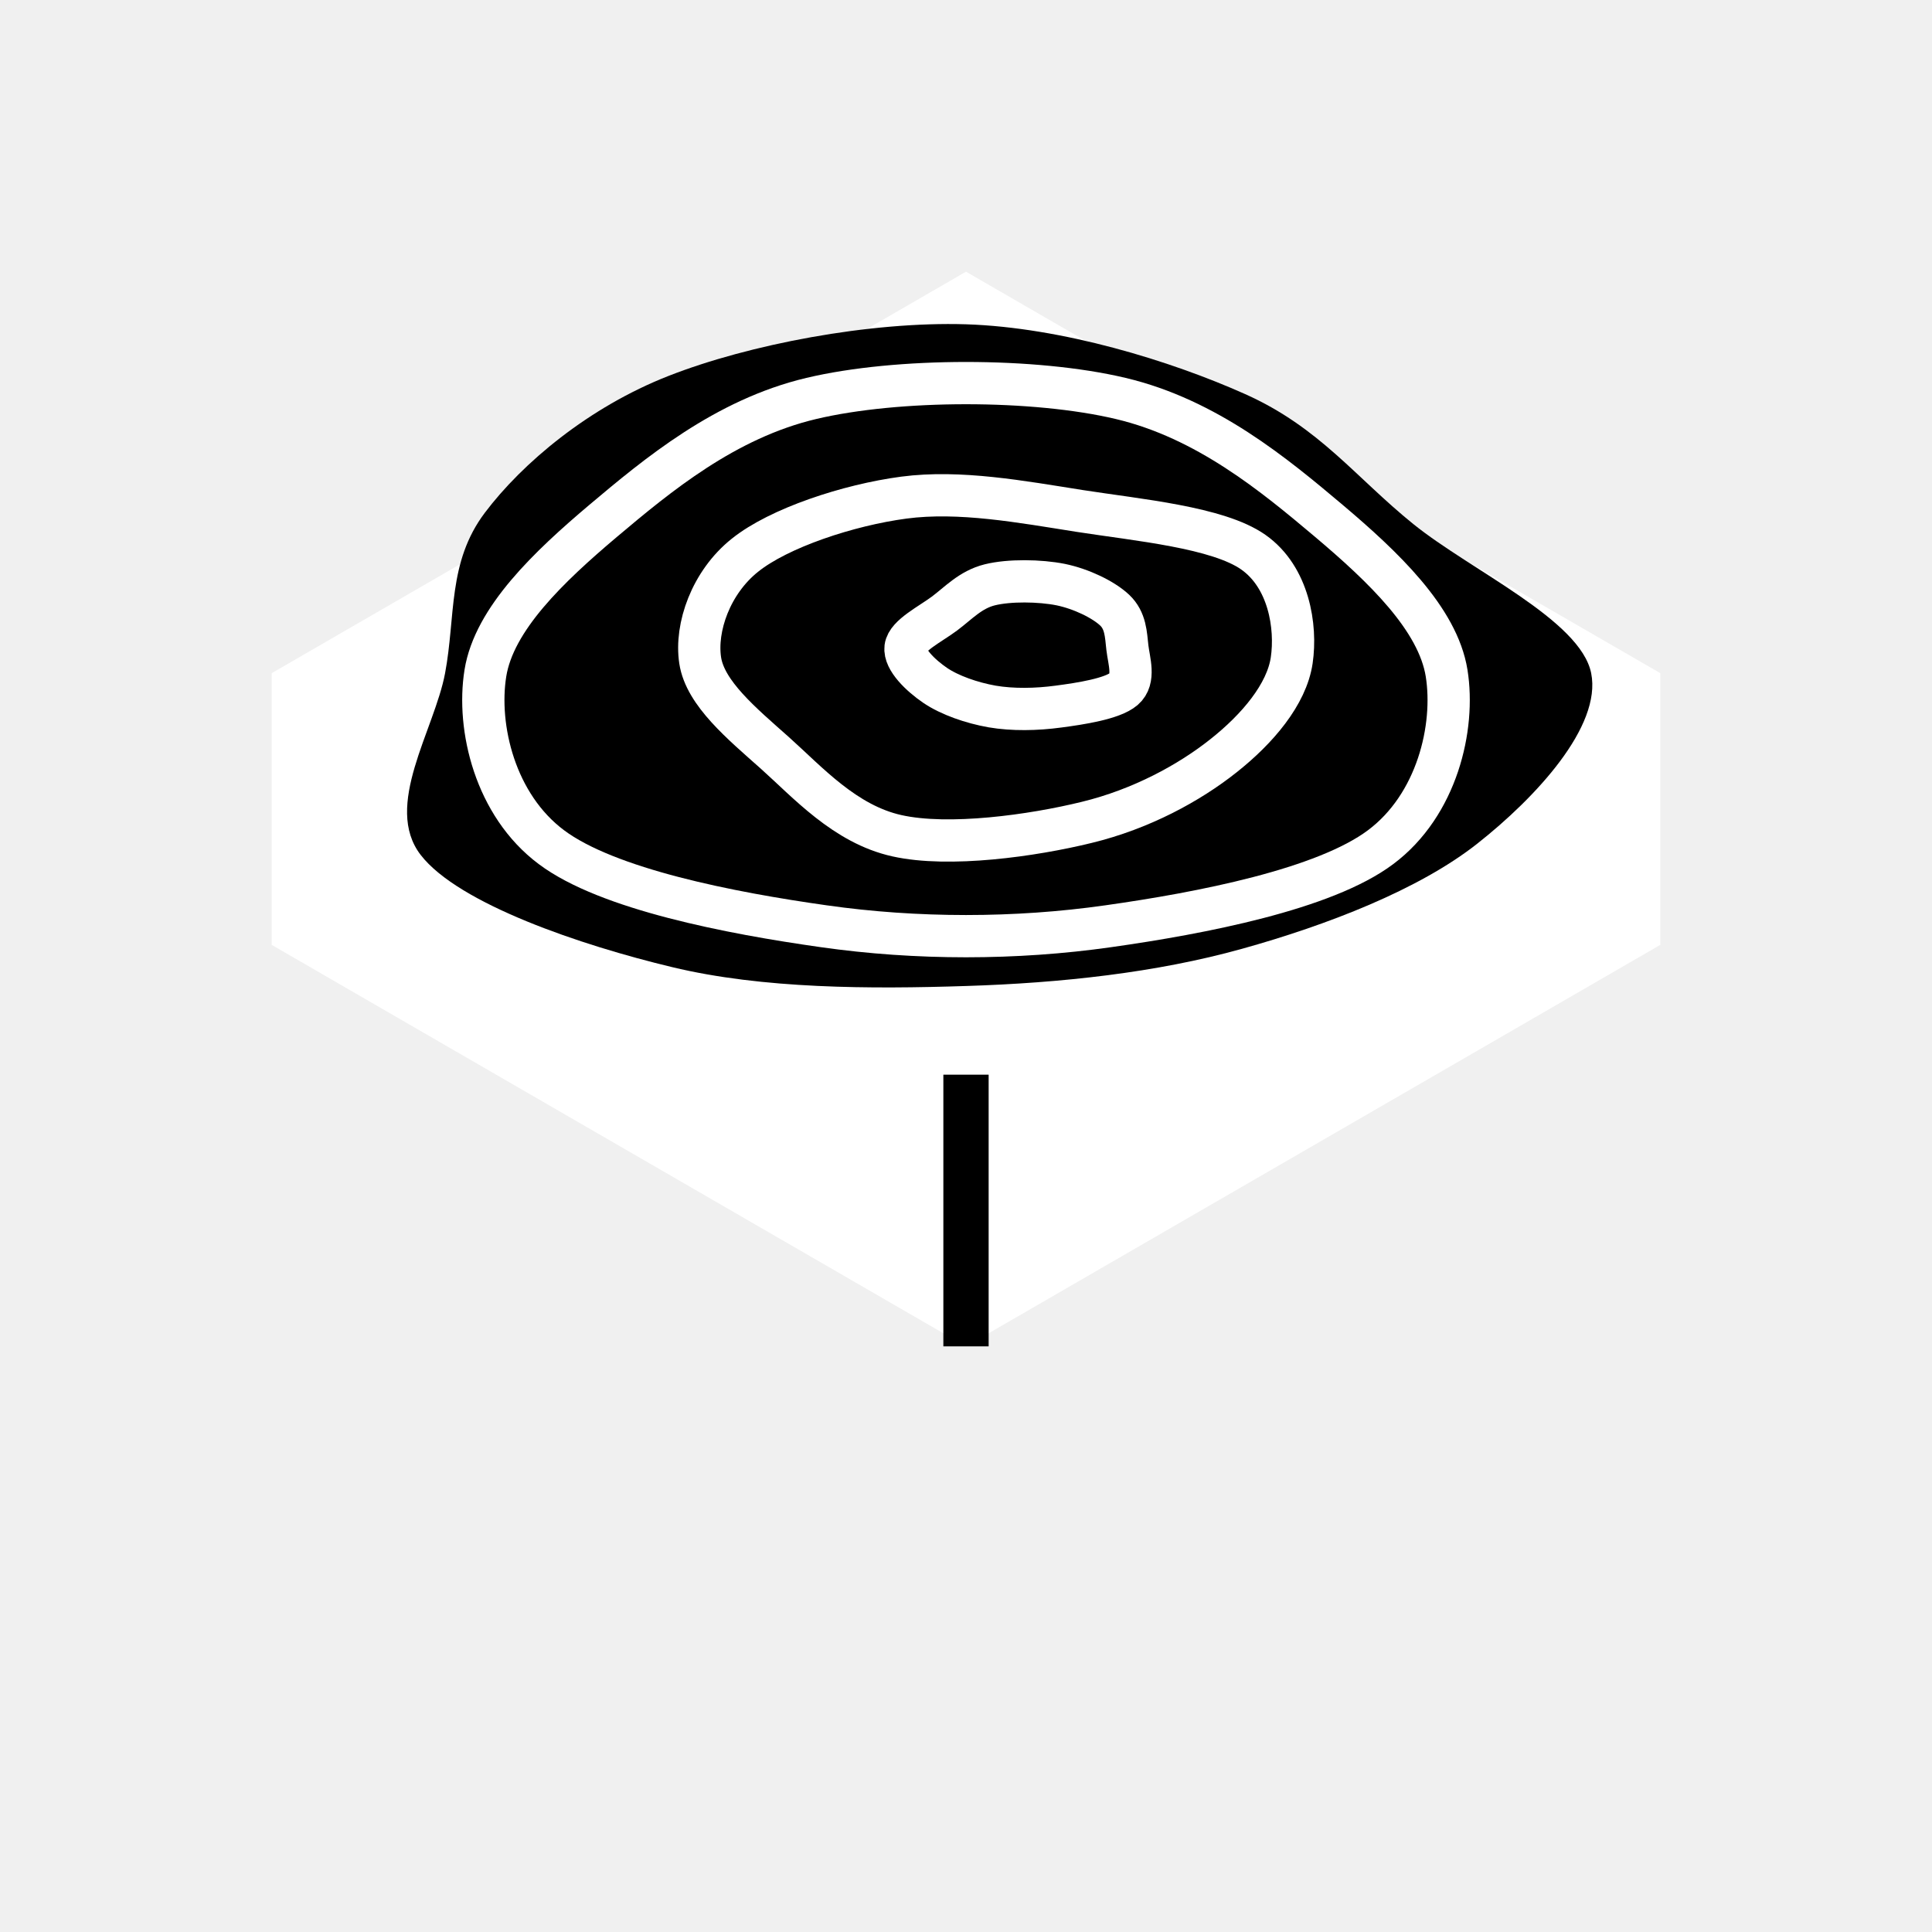
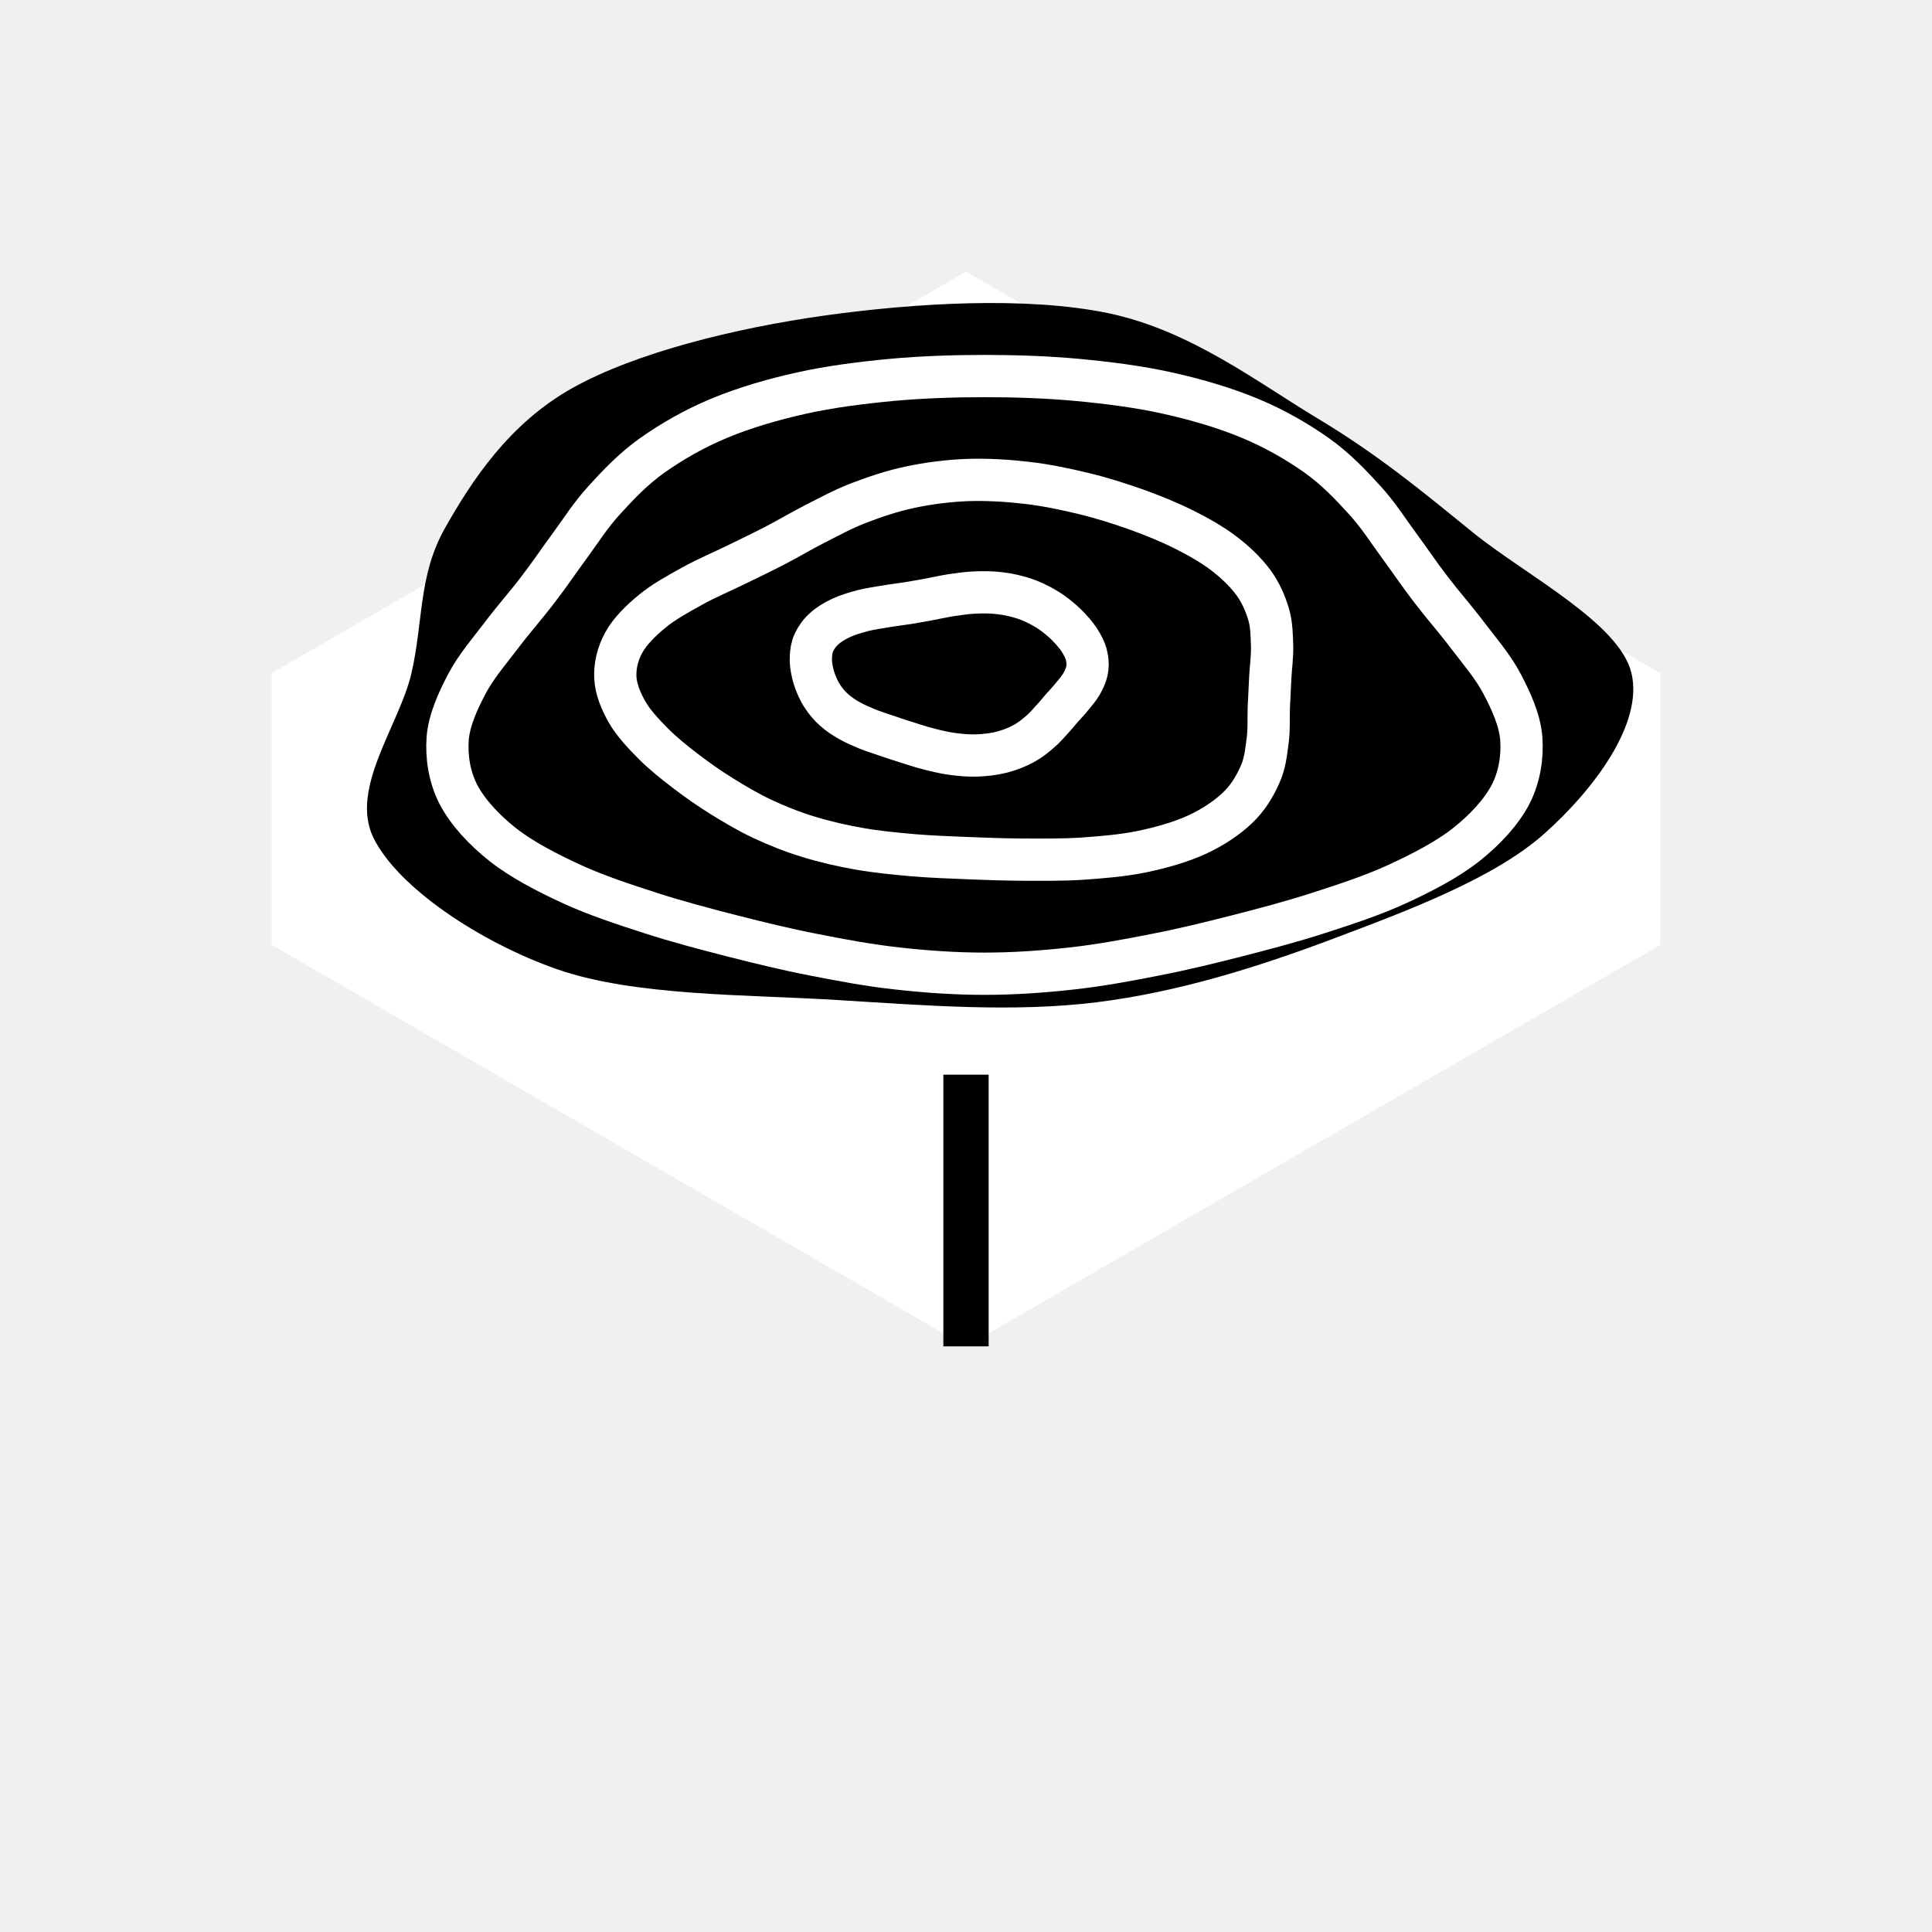
<svg xmlns="http://www.w3.org/2000/svg" viewBox="0 0 128 128" width="128" height="128">
  <path d="M64 18L110 44.6L110 62.6L64 89.2L18 62.6L18 44.6Z" fill="#fff" />
  <path d="M64 71.2V89.2" stroke="#000" stroke-width="3" />
  <g transform="translate(64 44.6) scale(1.2247 0.7071)">
-     <path d="M33.82 0C34.4 4.99 30.81 11.67 27.66 15.97C24.51 20.28 19.53 23.61 14.92 25.83C10.3 28.06 5.14 29.03 0 29.31C-5.14 29.6 -10.99 29.59 -15.9 27.54C-20.82 25.5 -27.45 21.62 -29.5 17.03C-31.54 12.44 -28.76 5.34 -28.18 0C-27.6 -5.34 -28.05 -10.38 -26.03 -15.03C-24.01 -19.67 -20.42 -24.92 -16.08 -27.86C-11.75 -30.8 -5.2 -32.97 0 -32.69C5.2 -32.4 11.07 -29.27 15.1 -26.15C19.13 -23.03 21.08 -18.33 24.2 -13.97C27.32 -9.61 33.24 -4.99 33.82 0Z" fill="#000" />
+     <path d="M36 0C36.65 4.71 33.97 10.91 31.27 15.06C28.58 19.21 23.89 22.26 19.85 24.89C15.81 27.52 11.51 29.88 7.04 30.84C2.57 31.79 -2.13 31.14 -6.99 30.62C-11.85 30.1 -17.94 30.27 -22.12 27.74C-26.3 25.21 -30.74 20.06 -32.05 15.44C-33.37 10.81 -30.64 4.84 -30 0C-29.35 -4.84 -29.64 -9.12 -28.19 -13.58C-26.74 -18.03 -24.72 -23.39 -21.3 -26.71C-17.88 -30.03 -12.48 -32.34 -7.65 -33.51C-2.81 -34.68 3.25 -35.33 7.7 -33.73C12.14 -32.12 15.74 -27.28 19.03 -23.86C22.31 -20.44 24.58 -17.18 27.41 -13.2C30.24 -9.22 35.36 -4.71 36 0Z" fill="#000" />
    <g fill="none" stroke="#fff" stroke-width="2.8">
-       <path d="M26 0C26.47 5.09 25.48 12.35 22.43 16.3C19.39 20.25 12.73 22.48 7.7 23.71C2.68 24.95 -2.68 24.95 -7.7 23.71C-12.73 22.48 -19.39 20.25 -22.43 16.3C-25.48 12.35 -26.47 5.09 -26 0C-25.53 -5.09 -22.57 -9.97 -19.63 -14.27C-16.69 -18.56 -13.03 -23.83 -8.37 -25.74C-3.7 -27.66 3.7 -27.66 8.37 -25.74C13.03 -23.83 16.69 -18.56 19.63 -14.27C22.57 -9.97 25.53 -5.09 26 0Z" vector-effect="non-scaling-stroke" />
-       <path d="M17.62 -1.2C17.35 1.98 15.77 5.22 13.92 7.75C12.08 10.28 9.48 12.74 6.53 13.98C3.59 15.23 -0.93 16.32 -3.74 15.23C-6.55 14.15 -8.57 10.21 -10.34 7.47C-12.11 4.74 -14.11 1.89 -14.38 -1.2C-14.65 -4.29 -13.8 -8.51 -11.96 -11.05C-10.13 -13.6 -6.37 -15.76 -3.36 -16.45C-0.34 -17.14 3 -16.06 6.15 -15.2C9.3 -14.35 13.64 -13.67 15.55 -11.33C17.46 -9 17.89 -4.38 17.62 -1.2Z" vector-effect="non-scaling-stroke" />
-       <path d="M8.73 -2.4C8.81 -1.17 9.16 0.56 8.54 1.48C7.92 2.4 6.19 2.86 5 3.13C3.81 3.41 2.52 3.45 1.41 3.12C0.3 2.78 -0.89 2.06 -1.67 1.14C-2.45 0.22 -3.35 -1.28 -3.27 -2.4C-3.19 -3.52 -1.93 -4.6 -1.17 -5.58C-0.41 -6.56 0.24 -7.83 1.29 -8.28C2.34 -8.73 3.99 -8.69 5.12 -8.3C6.24 -7.9 7.43 -6.9 8.04 -5.91C8.64 -4.93 8.65 -3.63 8.73 -2.4Z" vector-effect="non-scaling-stroke" />
+       <path d="M29 1C29.49 2.62 29.96 4.39 30.04 6.12C30.11 7.85 29.95 9.7 29.46 11.36C28.96 13.01 28.09 14.65 27.07 16.05C26.05 17.45 24.68 18.68 23.34 19.75C22 20.82 20.48 21.68 19.03 22.49C17.58 23.3 16.1 23.97 14.64 24.62C13.17 25.27 11.73 25.88 10.24 26.38C8.75 26.89 7.24 27.38 5.7 27.67C4.16 27.97 2.57 28.16 1 28.16C-0.57 28.16 -2.16 27.97 -3.7 27.67C-5.24 27.38 -6.75 26.89 -8.24 26.38C-9.73 25.88 -11.17 25.27 -12.64 24.62C-14.1 23.97 -15.58 23.3 -17.03 22.49C-18.48 21.68 -20 20.82 -21.34 19.75C-22.68 18.68 -24.05 17.45 -25.07 16.05C-26.09 14.65 -26.96 13.01 -27.46 11.36C-27.95 9.7 -28.11 7.85 -28.04 6.12C-27.96 4.39 -27.49 2.62 -27 1C-26.51 -0.62 -25.75 -2.14 -25.11 -3.6C-24.47 -5.07 -23.78 -6.41 -23.17 -7.8C-22.55 -9.19 -22.03 -10.54 -21.43 -11.95C-20.83 -13.36 -20.3 -14.84 -19.55 -16.25C-18.81 -17.66 -18 -19.14 -16.97 -20.41C-15.93 -21.68 -14.71 -22.91 -13.36 -23.88C-12.02 -24.85 -10.47 -25.64 -8.91 -26.24C-7.36 -26.84 -5.67 -27.21 -4.02 -27.48C-2.37 -27.74 -0.67 -27.84 1 -27.84C2.67 -27.84 4.37 -27.74 6.02 -27.48C7.67 -27.21 9.36 -26.84 10.91 -26.24C12.47 -25.64 14.02 -24.85 15.36 -23.88C16.71 -22.91 17.93 -21.68 18.97 -20.41C20 -19.14 20.81 -17.66 21.55 -16.25C22.3 -14.84 22.83 -13.36 23.43 -11.95C24.03 -10.54 24.55 -9.19 25.17 -7.8C25.78 -6.41 26.47 -5.07 27.11 -3.6C27.75 -2.14 28.51 -0.62 29 1Z" vector-effect="non-scaling-stroke" />
+       <path d="M16.46 0.4C16.43 1.36 16.41 2.29 16.38 3.27C16.36 4.25 16.4 5.26 16.32 6.3C16.24 7.35 16.18 8.47 15.9 9.52C15.63 10.58 15.25 11.7 14.68 12.63C14.11 13.57 13.33 14.47 12.47 15.15C11.61 15.83 10.55 16.35 9.52 16.72C8.49 17.09 7.35 17.25 6.28 17.38C5.21 17.5 4.14 17.47 3.11 17.47C2.08 17.46 1.09 17.4 0.1 17.33C-0.89 17.26 -1.86 17.2 -2.84 17.06C-3.81 16.91 -4.8 16.75 -5.75 16.46C-6.69 16.18 -7.64 15.8 -8.52 15.33C-9.4 14.87 -10.24 14.28 -11.02 13.65C-11.79 13.02 -12.5 12.29 -13.19 11.55C-13.88 10.81 -14.52 10.03 -15.15 9.2C-15.77 8.38 -16.39 7.52 -16.92 6.6C-17.45 5.67 -17.99 4.68 -18.33 3.65C-18.67 2.62 -18.94 1.49 -18.97 0.4C-19 -0.69 -18.84 -1.85 -18.51 -2.88C-18.18 -3.92 -17.59 -4.93 -16.97 -5.81C-16.35 -6.7 -15.53 -7.47 -14.78 -8.19C-14.03 -8.91 -13.21 -9.5 -12.46 -10.14C-11.71 -10.77 -11.01 -11.35 -10.3 -11.99C-9.59 -12.63 -8.94 -13.31 -8.19 -13.97C-7.45 -14.62 -6.7 -15.34 -5.84 -15.92C-4.98 -16.49 -4.03 -17.06 -3.04 -17.42C-2.05 -17.79 -0.96 -18.03 0.1 -18.1C1.16 -18.16 2.27 -18.04 3.31 -17.83C4.36 -17.62 5.39 -17.24 6.37 -16.83C7.35 -16.42 8.29 -15.9 9.19 -15.35C10.09 -14.79 10.96 -14.18 11.76 -13.49C12.55 -12.81 13.32 -12.05 13.95 -11.22C14.58 -10.39 15.13 -9.46 15.54 -8.51C15.94 -7.56 16.2 -6.52 16.37 -5.52C16.54 -4.52 16.54 -3.49 16.56 -2.5C16.57 -1.52 16.49 -0.56 16.46 0.4Z" vector-effect="non-scaling-stroke" />
+       <path d="M6.54 -0.2C6.49 0.22 6.37 0.64 6.24 1.04C6.1 1.44 5.92 1.81 5.74 2.18C5.57 2.55 5.38 2.9 5.19 3.26C5.01 3.62 4.84 3.99 4.64 4.36C4.44 4.74 4.25 5.14 3.99 5.51C3.74 5.89 3.46 6.28 3.12 6.6C2.79 6.91 2.38 7.2 1.96 7.39C1.54 7.58 1.06 7.68 0.6 7.71C0.13 7.74 -0.35 7.66 -0.8 7.55C-1.25 7.44 -1.68 7.25 -2.08 7.07C-2.49 6.89 -2.86 6.67 -3.23 6.47C-3.6 6.27 -3.95 6.07 -4.3 5.86C-4.65 5.65 -5.01 5.46 -5.35 5.22C-5.68 4.98 -6.02 4.73 -6.32 4.43C-6.62 4.14 -6.9 3.81 -7.13 3.45C-7.36 3.1 -7.55 2.71 -7.71 2.31C-7.87 1.92 -7.99 1.5 -8.09 1.08C-8.19 0.67 -8.27 0.24 -8.32 -0.2C-8.37 -0.64 -8.41 -1.09 -8.39 -1.54C-8.38 -1.99 -8.34 -2.46 -8.22 -2.9C-8.1 -3.34 -7.92 -3.79 -7.67 -4.17C-7.43 -4.55 -7.1 -4.9 -6.74 -5.19C-6.39 -5.47 -5.96 -5.69 -5.56 -5.87C-5.15 -6.05 -4.71 -6.15 -4.3 -6.27C-3.9 -6.39 -3.51 -6.46 -3.12 -6.57C-2.73 -6.68 -2.37 -6.8 -1.98 -6.92C-1.6 -7.04 -1.21 -7.2 -0.8 -7.31C-0.39 -7.41 0.06 -7.53 0.5 -7.56C0.94 -7.59 1.42 -7.59 1.85 -7.49C2.29 -7.4 2.74 -7.22 3.13 -7C3.52 -6.78 3.88 -6.48 4.2 -6.16C4.53 -5.85 4.81 -5.48 5.06 -5.12C5.32 -4.75 5.54 -4.37 5.74 -3.98C5.94 -3.58 6.12 -3.18 6.25 -2.77C6.39 -2.35 6.5 -1.92 6.54 -1.49C6.59 -1.07 6.59 -0.62 6.54 -0.2Z" vector-effect="non-scaling-stroke" />
    </g>
  </g>
</svg>
